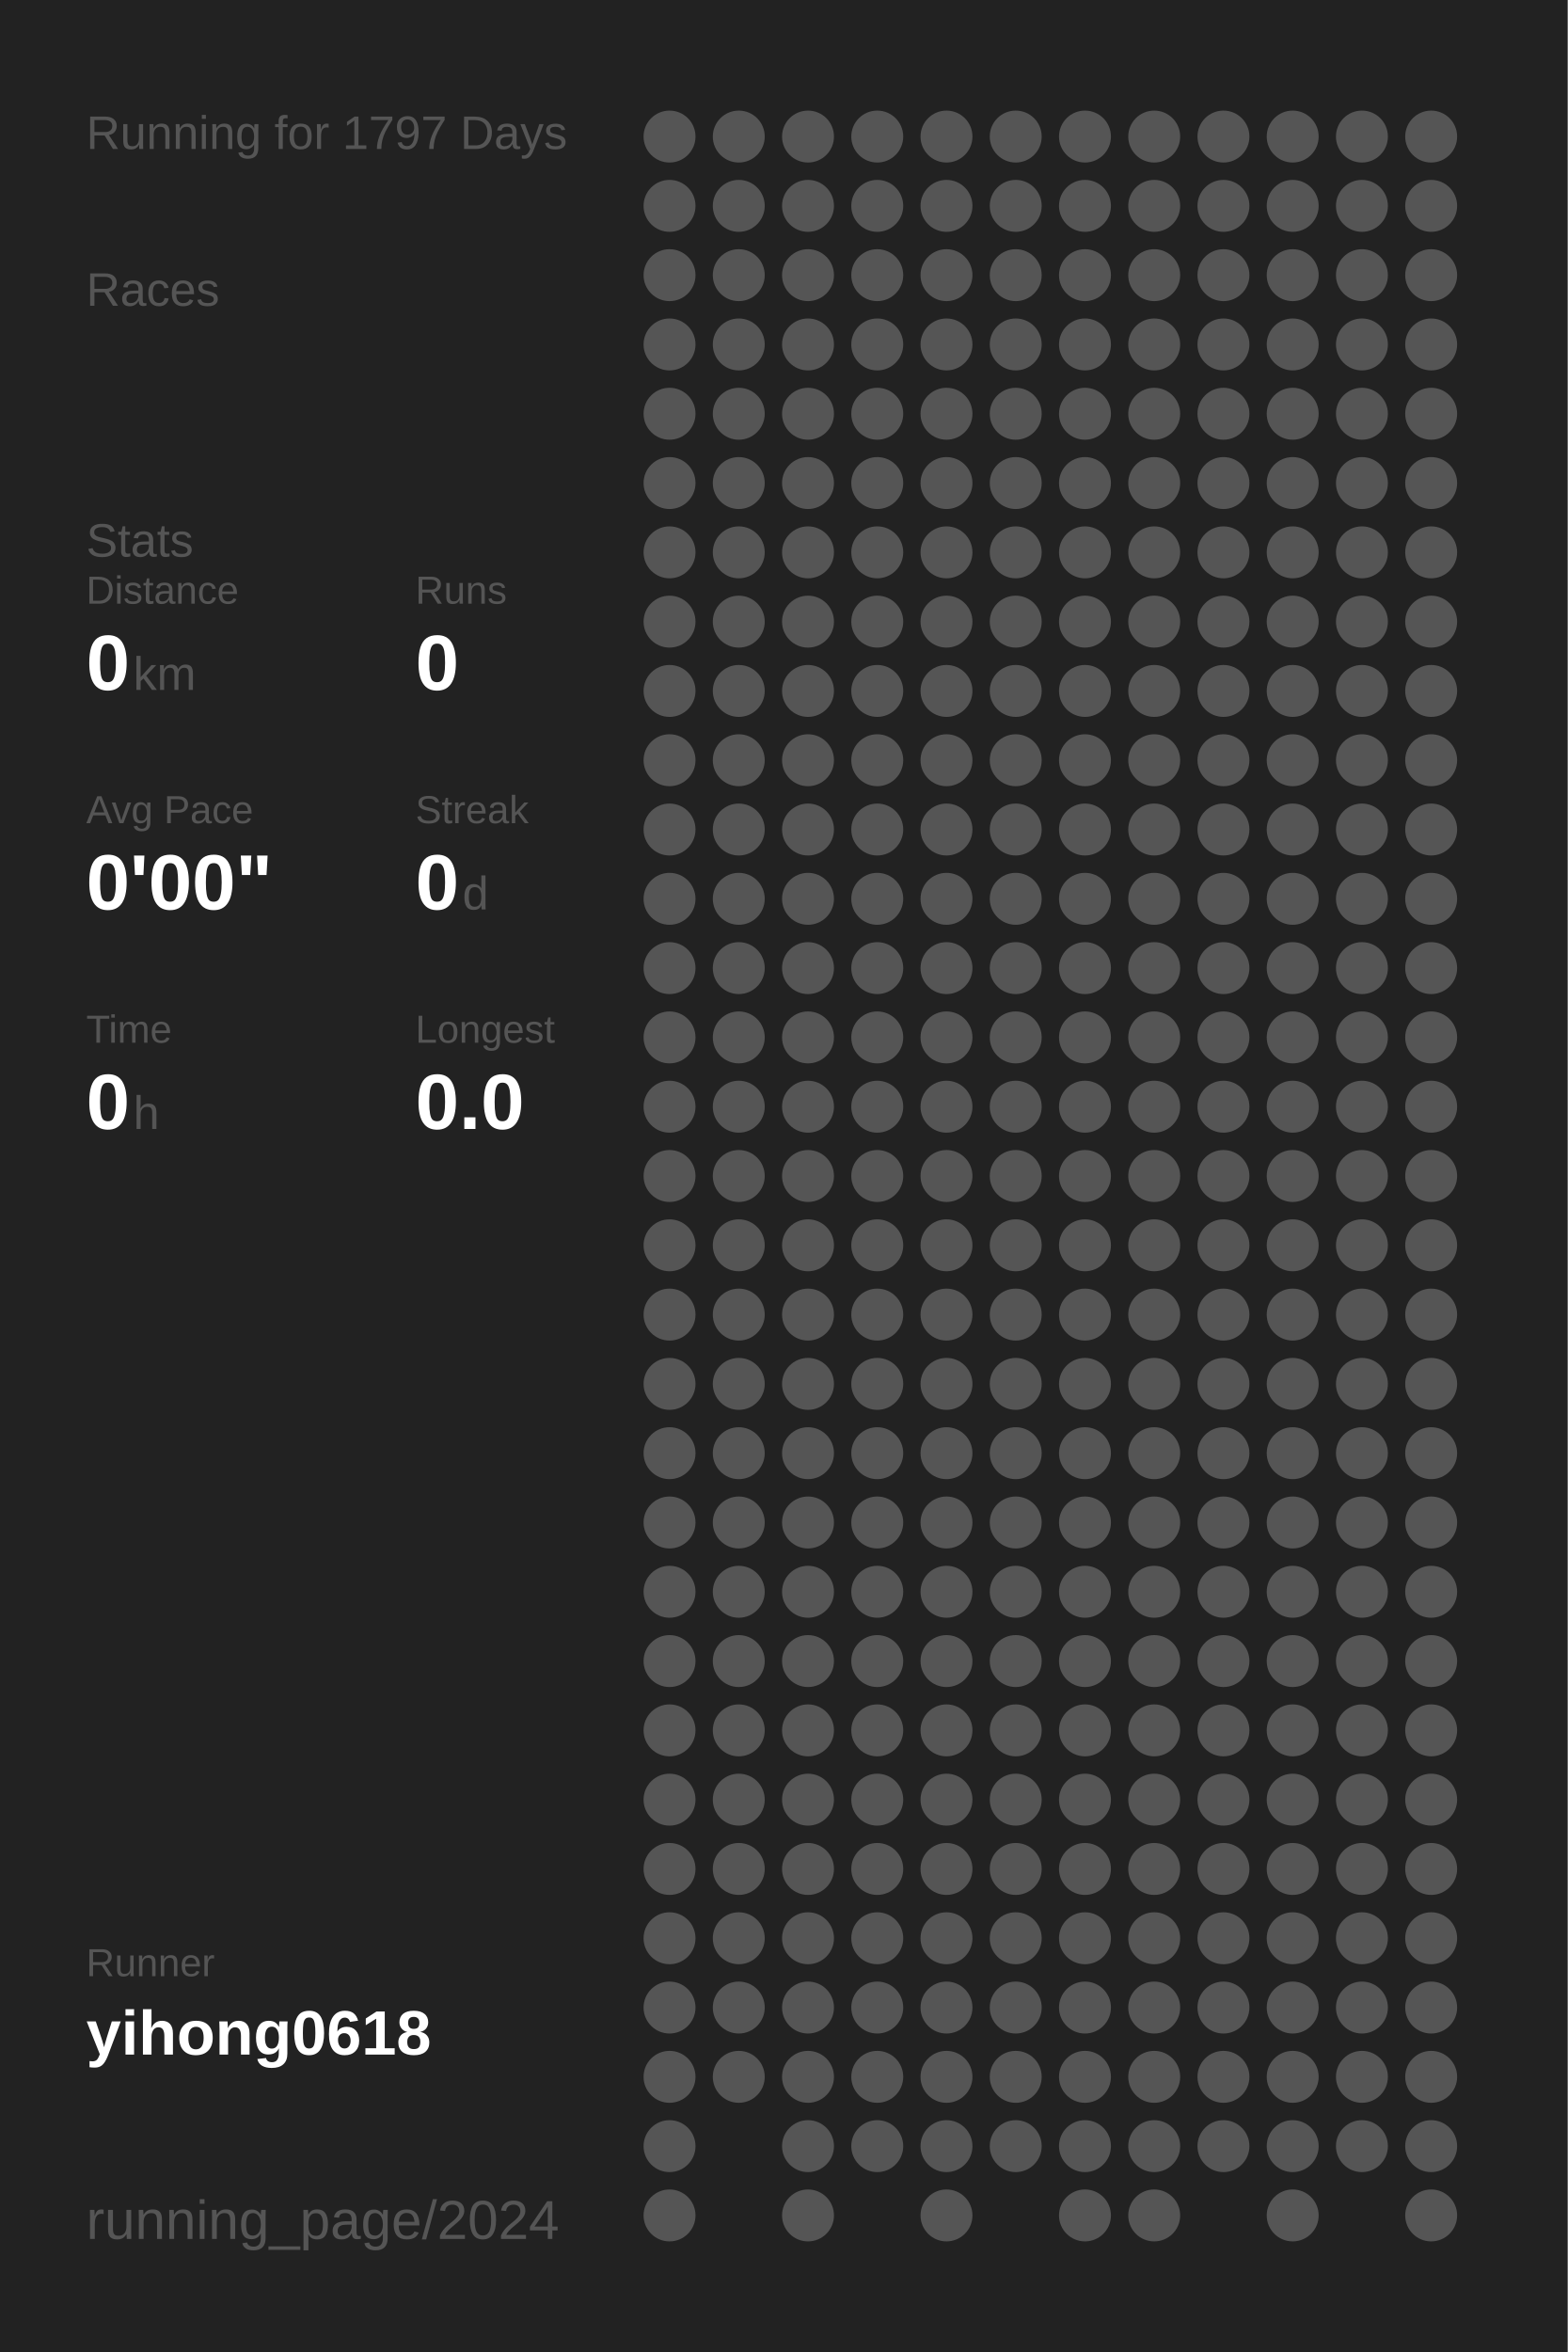
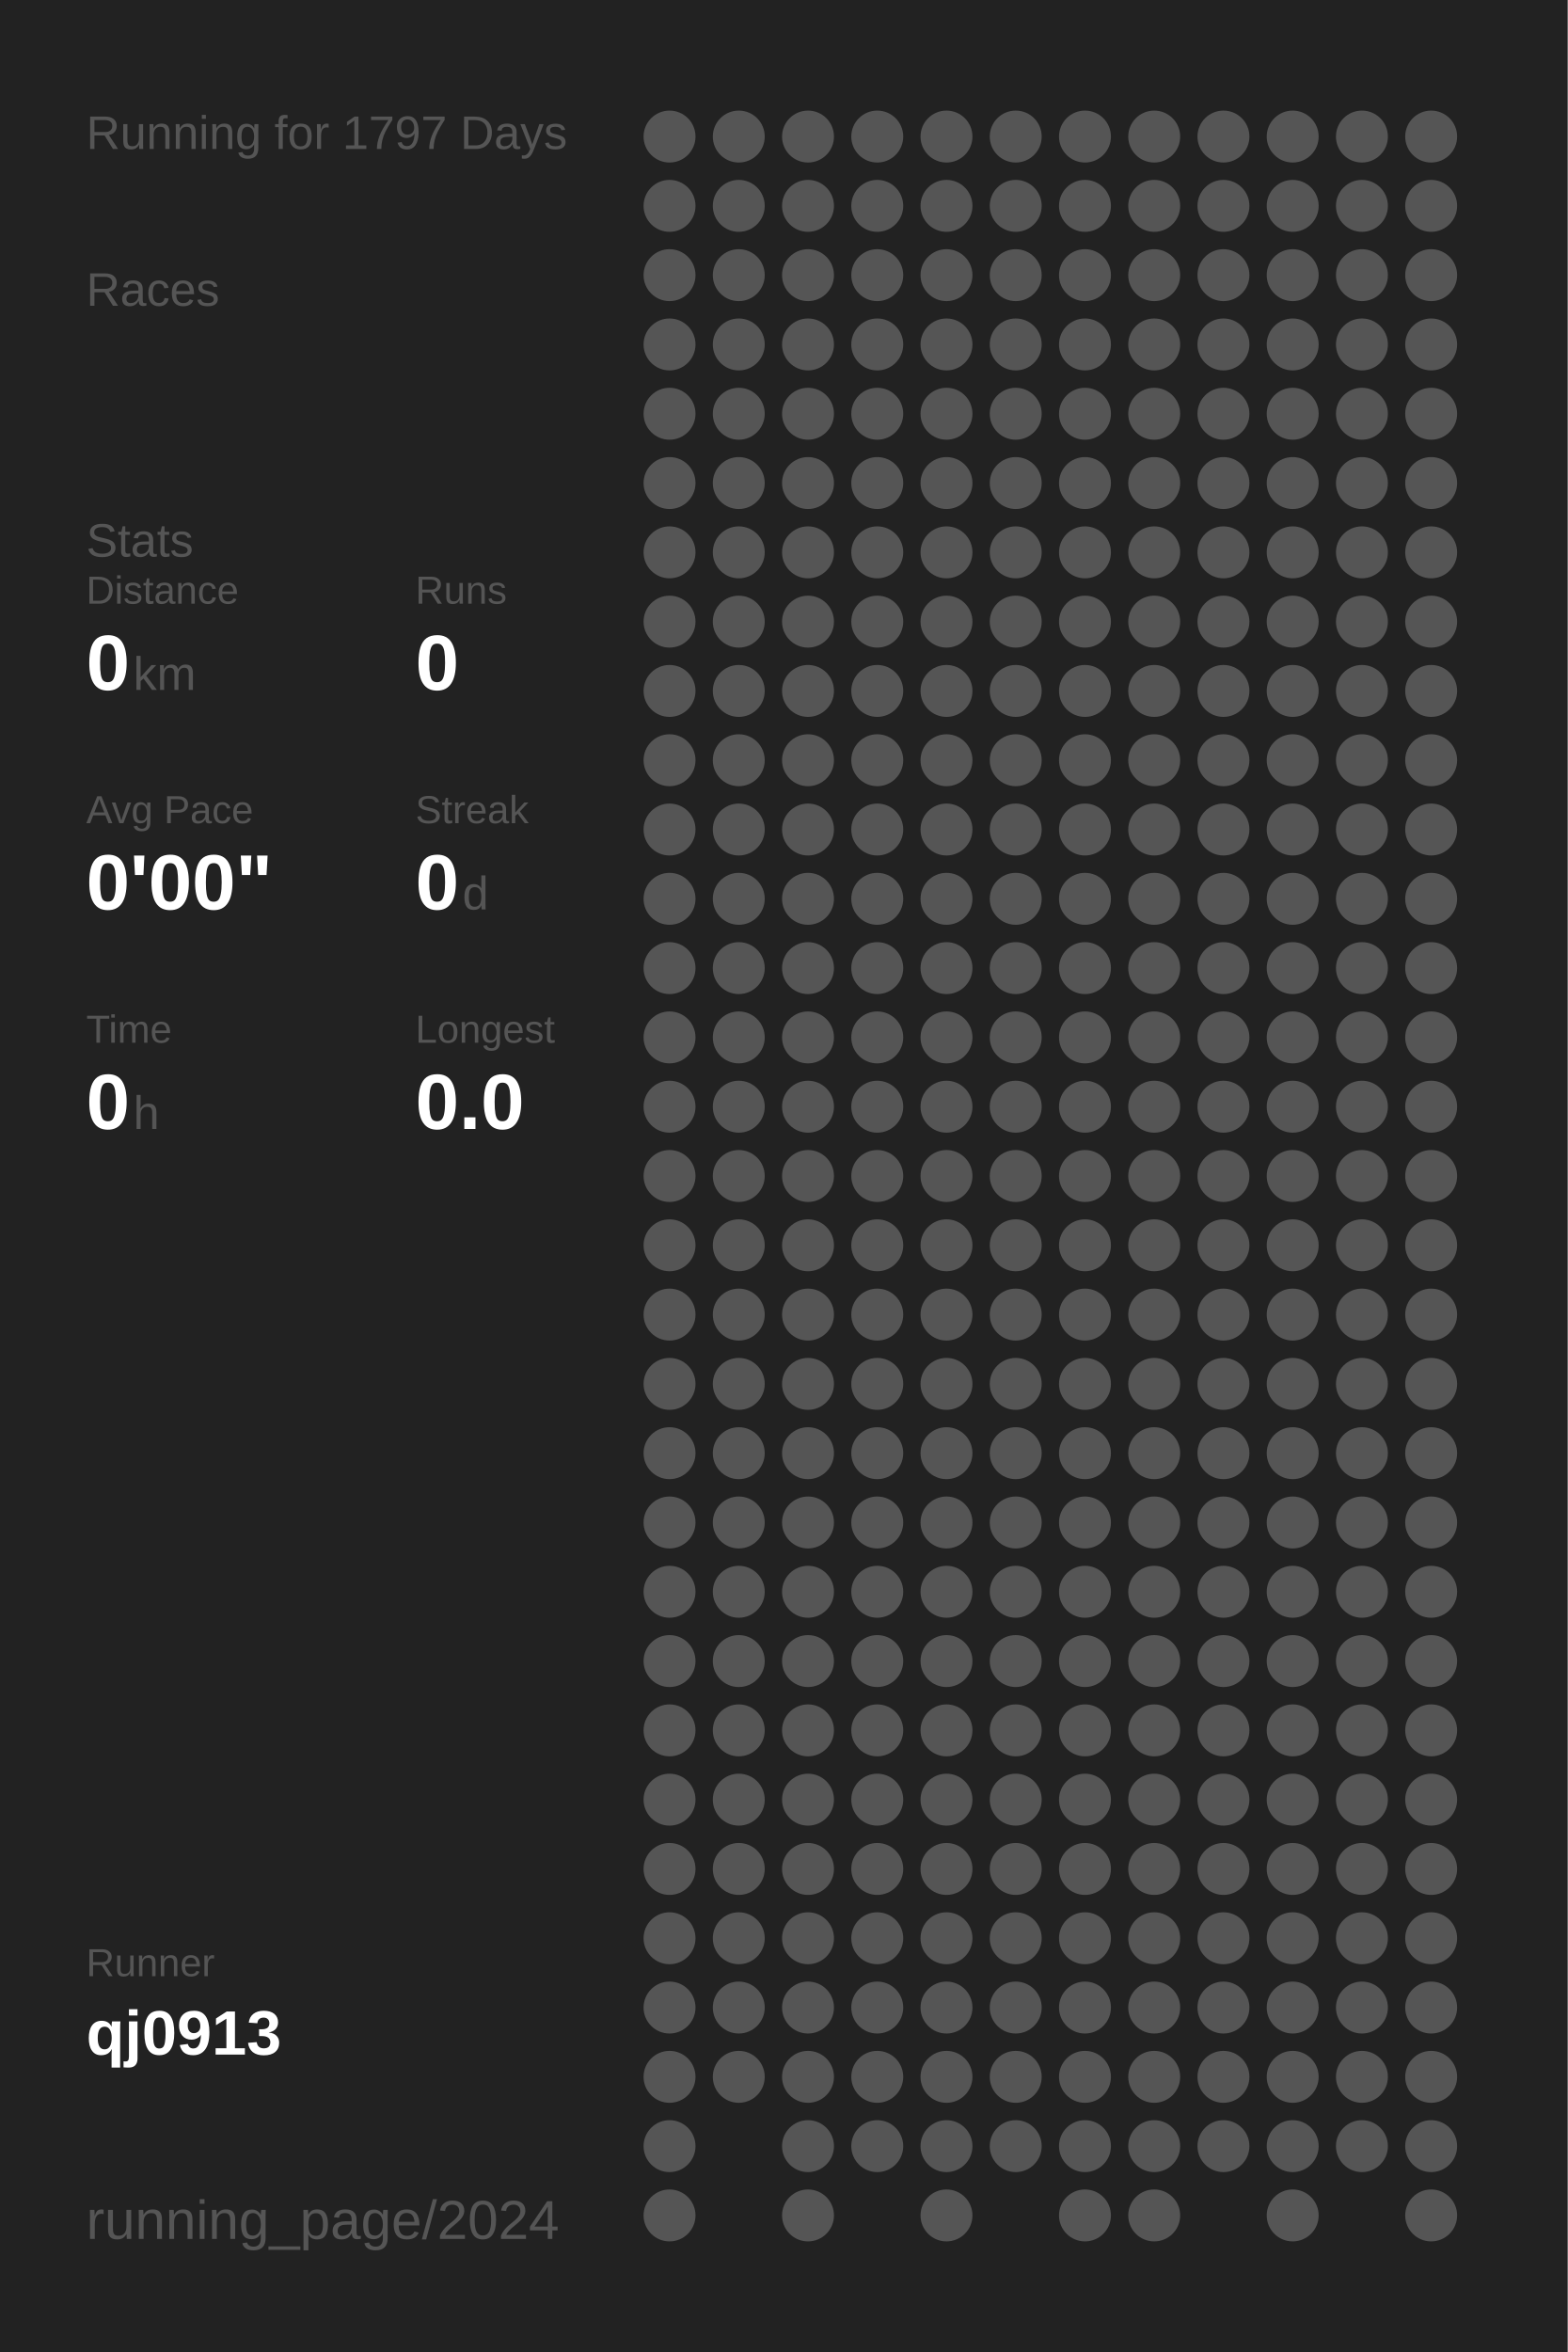
<svg xmlns="http://www.w3.org/2000/svg" baseProfile="full" height="300mm" version="1.1" viewBox="0,0,200,300" width="200mm">
  <defs />
  <rect fill="#222222" height="300" width="200" x="0" y="0" />
  <text fill="#555555" style="font-size:6px; font-family:Arial;" x="11" y="19">Running for 1797 Days</text>
  <text fill="#555555" style="font-size:6px; font-family:Arial;" x="11" y="39">Races</text>
  <text fill="#555555" style="font-size:6px; font-family:Arial;" x="11" y="71">Stats</text>
  <text fill="#555555" style="font-size:5px; font-family:Arial;" x="11" y="77">Distance</text>
  <text fill="#FFFFFF" style="font-size:10px; font-family:Arial; font-weight:bold;" x="11" y="88">0</text>
  <text fill="#555555" style="font-size:6px; font-family:Arial;" x="17" y="88">km</text>
  <text fill="#555555" style="font-size:5px; font-family:Arial;" x="53" y="77">Runs</text>
  <text fill="#FFFFFF" style="font-size:10px; font-family:Arial; font-weight:bold;" x="53" y="88">0</text>
  <text fill="#555555" style="font-size:5px; font-family:Arial;" x="11" y="105">Avg Pace</text>
  <text fill="#FFFFFF" style="font-size:10px; font-family:Arial; font-weight:bold;" x="11" y="116">0'00"</text>
  <text fill="#555555" style="font-size:5px; font-family:Arial;" x="53" y="105">Streak</text>
  <text fill="#FFFFFF" style="font-size:10px; font-family:Arial; font-weight:bold;" x="53" y="116">0</text>
  <text fill="#555555" style="font-size:6px; font-family:Arial;" x="59" y="116">d</text>
  <text fill="#555555" style="font-size:5px; font-family:Arial;" x="11" y="133">Time</text>
  <text fill="#FFFFFF" style="font-size:10px; font-family:Arial; font-weight:bold;" x="11" y="144">0</text>
  <text fill="#555555" style="font-size:6px; font-family:Arial;" x="17" y="144">h</text>
  <text fill="#555555" style="font-size:5px; font-family:Arial;" x="53" y="133">Longest</text>
  <text fill="#FFFFFF" style="font-size:10px; font-family:Arial; font-weight:bold;" x="53" y="144">0.0</text>
  <text fill="#555555" style="font-size:5px; font-family:Arial;" x="11" y="252.065">Runner</text>
-   <text fill="#FFFFFF" style="font-size:8px; font-family:Arial; font-weight:bold;" x="11" y="262.065">yihong0618</text>
+   <text fill="#FFFFFF" style="font-size:8px; font-family:Arial; font-weight:bold;" x="11" y="262.065">qj0913</text>
  <text fill="#555555" style="font-size:7px; font-family:Arial;" x="11" y="285.581">running_page/2024</text>
  <circle cx="85.417" cy="17.419" fill="#555555" r="3.312" />
  <circle cx="85.417" cy="26.258" fill="#555555" r="3.312" />
  <circle cx="85.417" cy="35.097" fill="#555555" r="3.312" />
  <circle cx="85.417" cy="43.935" fill="#555555" r="3.312" />
  <circle cx="85.417" cy="52.774" fill="#555555" r="3.312" />
  <circle cx="85.417" cy="61.613" fill="#555555" r="3.312" />
  <circle cx="85.417" cy="70.452" fill="#555555" r="3.312" />
  <circle cx="85.417" cy="79.29" fill="#555555" r="3.312" />
  <circle cx="85.417" cy="88.129" fill="#555555" r="3.312" />
  <circle cx="85.417" cy="96.968" fill="#555555" r="3.312" />
  <circle cx="85.417" cy="105.806" fill="#555555" r="3.312" />
  <circle cx="85.417" cy="114.645" fill="#555555" r="3.312" />
  <circle cx="85.417" cy="123.484" fill="#555555" r="3.312" />
  <circle cx="85.417" cy="132.323" fill="#555555" r="3.312" />
  <circle cx="85.417" cy="141.161" fill="#555555" r="3.312" />
  <circle cx="85.417" cy="150" fill="#555555" r="3.312" />
  <circle cx="85.417" cy="158.839" fill="#555555" r="3.312" />
  <circle cx="85.417" cy="167.677" fill="#555555" r="3.312" />
  <circle cx="85.417" cy="176.516" fill="#555555" r="3.312" />
  <circle cx="85.417" cy="185.355" fill="#555555" r="3.312" />
  <circle cx="85.417" cy="194.194" fill="#555555" r="3.312" />
  <circle cx="85.417" cy="203.032" fill="#555555" r="3.312" />
  <circle cx="85.417" cy="211.871" fill="#555555" r="3.312" />
  <circle cx="85.417" cy="220.71" fill="#555555" r="3.312" />
  <circle cx="85.417" cy="229.548" fill="#555555" r="3.312" />
  <circle cx="85.417" cy="238.387" fill="#555555" r="3.312" />
  <circle cx="85.417" cy="247.226" fill="#555555" r="3.312" />
  <circle cx="85.417" cy="256.065" fill="#555555" r="3.312" />
  <circle cx="85.417" cy="264.903" fill="#555555" r="3.312" />
  <circle cx="85.417" cy="273.742" fill="#555555" r="3.312" />
  <circle cx="85.417" cy="282.581" fill="#555555" r="3.312" />
  <circle cx="94.25" cy="17.419" fill="#555555" r="3.312" />
  <circle cx="94.25" cy="26.258" fill="#555555" r="3.312" />
  <circle cx="94.25" cy="35.097" fill="#555555" r="3.312" />
  <circle cx="94.25" cy="43.935" fill="#555555" r="3.312" />
  <circle cx="94.25" cy="52.774" fill="#555555" r="3.312" />
  <circle cx="94.25" cy="61.613" fill="#555555" r="3.312" />
  <circle cx="94.25" cy="70.452" fill="#555555" r="3.312" />
  <circle cx="94.25" cy="79.29" fill="#555555" r="3.312" />
  <circle cx="94.25" cy="88.129" fill="#555555" r="3.312" />
  <circle cx="94.25" cy="96.968" fill="#555555" r="3.312" />
  <circle cx="94.25" cy="105.806" fill="#555555" r="3.312" />
  <circle cx="94.25" cy="114.645" fill="#555555" r="3.312" />
  <circle cx="94.25" cy="123.484" fill="#555555" r="3.312" />
  <circle cx="94.25" cy="132.323" fill="#555555" r="3.312" />
  <circle cx="94.25" cy="141.161" fill="#555555" r="3.312" />
  <circle cx="94.25" cy="150" fill="#555555" r="3.312" />
  <circle cx="94.25" cy="158.839" fill="#555555" r="3.312" />
  <circle cx="94.25" cy="167.677" fill="#555555" r="3.312" />
  <circle cx="94.25" cy="176.516" fill="#555555" r="3.312" />
  <circle cx="94.25" cy="185.355" fill="#555555" r="3.312" />
  <circle cx="94.25" cy="194.194" fill="#555555" r="3.312" />
  <circle cx="94.25" cy="203.032" fill="#555555" r="3.312" />
  <circle cx="94.25" cy="211.871" fill="#555555" r="3.312" />
  <circle cx="94.25" cy="220.71" fill="#555555" r="3.312" />
  <circle cx="94.25" cy="229.548" fill="#555555" r="3.312" />
  <circle cx="94.25" cy="238.387" fill="#555555" r="3.312" />
  <circle cx="94.25" cy="247.226" fill="#555555" r="3.312" />
  <circle cx="94.25" cy="256.065" fill="#555555" r="3.312" />
  <circle cx="94.25" cy="264.903" fill="#555555" r="3.312" />
  <circle cx="103.083" cy="17.419" fill="#555555" r="3.312" />
  <circle cx="103.083" cy="26.258" fill="#555555" r="3.312" />
  <circle cx="103.083" cy="35.097" fill="#555555" r="3.312" />
  <circle cx="103.083" cy="43.935" fill="#555555" r="3.312" />
  <circle cx="103.083" cy="52.774" fill="#555555" r="3.312" />
  <circle cx="103.083" cy="61.613" fill="#555555" r="3.312" />
  <circle cx="103.083" cy="70.452" fill="#555555" r="3.312" />
  <circle cx="103.083" cy="79.29" fill="#555555" r="3.312" />
  <circle cx="103.083" cy="88.129" fill="#555555" r="3.312" />
  <circle cx="103.083" cy="96.968" fill="#555555" r="3.312" />
  <circle cx="103.083" cy="105.806" fill="#555555" r="3.312" />
  <circle cx="103.083" cy="114.645" fill="#555555" r="3.312" />
  <circle cx="103.083" cy="123.484" fill="#555555" r="3.312" />
  <circle cx="103.083" cy="132.323" fill="#555555" r="3.312" />
  <circle cx="103.083" cy="141.161" fill="#555555" r="3.312" />
  <circle cx="103.083" cy="150" fill="#555555" r="3.312" />
  <circle cx="103.083" cy="158.839" fill="#555555" r="3.312" />
  <circle cx="103.083" cy="167.677" fill="#555555" r="3.312" />
  <circle cx="103.083" cy="176.516" fill="#555555" r="3.312" />
  <circle cx="103.083" cy="185.355" fill="#555555" r="3.312" />
  <circle cx="103.083" cy="194.194" fill="#555555" r="3.312" />
  <circle cx="103.083" cy="203.032" fill="#555555" r="3.312" />
  <circle cx="103.083" cy="211.871" fill="#555555" r="3.312" />
  <circle cx="103.083" cy="220.71" fill="#555555" r="3.312" />
  <circle cx="103.083" cy="229.548" fill="#555555" r="3.312" />
  <circle cx="103.083" cy="238.387" fill="#555555" r="3.312" />
  <circle cx="103.083" cy="247.226" fill="#555555" r="3.312" />
  <circle cx="103.083" cy="256.065" fill="#555555" r="3.312" />
  <circle cx="103.083" cy="264.903" fill="#555555" r="3.312" />
  <circle cx="103.083" cy="273.742" fill="#555555" r="3.312" />
  <circle cx="103.083" cy="282.581" fill="#555555" r="3.312" />
  <circle cx="111.917" cy="17.419" fill="#555555" r="3.312" />
  <circle cx="111.917" cy="26.258" fill="#555555" r="3.312" />
  <circle cx="111.917" cy="35.097" fill="#555555" r="3.312" />
  <circle cx="111.917" cy="43.935" fill="#555555" r="3.312" />
  <circle cx="111.917" cy="52.774" fill="#555555" r="3.312" />
  <circle cx="111.917" cy="61.613" fill="#555555" r="3.312" />
  <circle cx="111.917" cy="70.452" fill="#555555" r="3.312" />
  <circle cx="111.917" cy="79.29" fill="#555555" r="3.312" />
  <circle cx="111.917" cy="88.129" fill="#555555" r="3.312" />
  <circle cx="111.917" cy="96.968" fill="#555555" r="3.312" />
  <circle cx="111.917" cy="105.806" fill="#555555" r="3.312" />
  <circle cx="111.917" cy="114.645" fill="#555555" r="3.312" />
  <circle cx="111.917" cy="123.484" fill="#555555" r="3.312" />
  <circle cx="111.917" cy="132.323" fill="#555555" r="3.312" />
  <circle cx="111.917" cy="141.161" fill="#555555" r="3.312" />
  <circle cx="111.917" cy="150" fill="#555555" r="3.312" />
  <circle cx="111.917" cy="158.839" fill="#555555" r="3.312" />
  <circle cx="111.917" cy="167.677" fill="#555555" r="3.312" />
  <circle cx="111.917" cy="176.516" fill="#555555" r="3.312" />
  <circle cx="111.917" cy="185.355" fill="#555555" r="3.312" />
  <circle cx="111.917" cy="194.194" fill="#555555" r="3.312" />
  <circle cx="111.917" cy="203.032" fill="#555555" r="3.312" />
  <circle cx="111.917" cy="211.871" fill="#555555" r="3.312" />
  <circle cx="111.917" cy="220.71" fill="#555555" r="3.312" />
  <circle cx="111.917" cy="229.548" fill="#555555" r="3.312" />
  <circle cx="111.917" cy="238.387" fill="#555555" r="3.312" />
  <circle cx="111.917" cy="247.226" fill="#555555" r="3.312" />
  <circle cx="111.917" cy="256.065" fill="#555555" r="3.312" />
  <circle cx="111.917" cy="264.903" fill="#555555" r="3.312" />
  <circle cx="111.917" cy="273.742" fill="#555555" r="3.312" />
  <circle cx="120.75" cy="17.419" fill="#555555" r="3.312" />
  <circle cx="120.75" cy="26.258" fill="#555555" r="3.312" />
  <circle cx="120.75" cy="35.097" fill="#555555" r="3.312" />
  <circle cx="120.75" cy="43.935" fill="#555555" r="3.312" />
  <circle cx="120.75" cy="52.774" fill="#555555" r="3.312" />
  <circle cx="120.75" cy="61.613" fill="#555555" r="3.312" />
  <circle cx="120.75" cy="70.452" fill="#555555" r="3.312" />
  <circle cx="120.75" cy="79.29" fill="#555555" r="3.312" />
  <circle cx="120.75" cy="88.129" fill="#555555" r="3.312" />
  <circle cx="120.75" cy="96.968" fill="#555555" r="3.312" />
  <circle cx="120.75" cy="105.806" fill="#555555" r="3.312" />
  <circle cx="120.75" cy="114.645" fill="#555555" r="3.312" />
  <circle cx="120.75" cy="123.484" fill="#555555" r="3.312" />
  <circle cx="120.75" cy="132.323" fill="#555555" r="3.312" />
  <circle cx="120.75" cy="141.161" fill="#555555" r="3.312" />
  <circle cx="120.75" cy="150" fill="#555555" r="3.312" />
  <circle cx="120.75" cy="158.839" fill="#555555" r="3.312" />
  <circle cx="120.75" cy="167.677" fill="#555555" r="3.312" />
  <circle cx="120.75" cy="176.516" fill="#555555" r="3.312" />
  <circle cx="120.75" cy="185.355" fill="#555555" r="3.312" />
  <circle cx="120.75" cy="194.194" fill="#555555" r="3.312" />
  <circle cx="120.75" cy="203.032" fill="#555555" r="3.312" />
  <circle cx="120.75" cy="211.871" fill="#555555" r="3.312" />
  <circle cx="120.75" cy="220.71" fill="#555555" r="3.312" />
  <circle cx="120.75" cy="229.548" fill="#555555" r="3.312" />
  <circle cx="120.75" cy="238.387" fill="#555555" r="3.312" />
  <circle cx="120.75" cy="247.226" fill="#555555" r="3.312" />
  <circle cx="120.75" cy="256.065" fill="#555555" r="3.312" />
  <circle cx="120.75" cy="264.903" fill="#555555" r="3.312" />
  <circle cx="120.75" cy="273.742" fill="#555555" r="3.312" />
  <circle cx="120.75" cy="282.581" fill="#555555" r="3.312" />
  <circle cx="129.583" cy="17.419" fill="#555555" r="3.312" />
  <circle cx="129.583" cy="26.258" fill="#555555" r="3.312" />
  <circle cx="129.583" cy="35.097" fill="#555555" r="3.312" />
  <circle cx="129.583" cy="43.935" fill="#555555" r="3.312" />
  <circle cx="129.583" cy="52.774" fill="#555555" r="3.312" />
  <circle cx="129.583" cy="61.613" fill="#555555" r="3.312" />
  <circle cx="129.583" cy="70.452" fill="#555555" r="3.312" />
  <circle cx="129.583" cy="79.29" fill="#555555" r="3.312" />
  <circle cx="129.583" cy="88.129" fill="#555555" r="3.312" />
  <circle cx="129.583" cy="96.968" fill="#555555" r="3.312" />
  <circle cx="129.583" cy="105.806" fill="#555555" r="3.312" />
  <circle cx="129.583" cy="114.645" fill="#555555" r="3.312" />
  <circle cx="129.583" cy="123.484" fill="#555555" r="3.312" />
  <circle cx="129.583" cy="132.323" fill="#555555" r="3.312" />
  <circle cx="129.583" cy="141.161" fill="#555555" r="3.312" />
  <circle cx="129.583" cy="150" fill="#555555" r="3.312" />
  <circle cx="129.583" cy="158.839" fill="#555555" r="3.312" />
  <circle cx="129.583" cy="167.677" fill="#555555" r="3.312" />
  <circle cx="129.583" cy="176.516" fill="#555555" r="3.312" />
  <circle cx="129.583" cy="185.355" fill="#555555" r="3.312" />
  <circle cx="129.583" cy="194.194" fill="#555555" r="3.312" />
  <circle cx="129.583" cy="203.032" fill="#555555" r="3.312" />
  <circle cx="129.583" cy="211.871" fill="#555555" r="3.312" />
  <circle cx="129.583" cy="220.71" fill="#555555" r="3.312" />
  <circle cx="129.583" cy="229.548" fill="#555555" r="3.312" />
  <circle cx="129.583" cy="238.387" fill="#555555" r="3.312" />
  <circle cx="129.583" cy="247.226" fill="#555555" r="3.312" />
  <circle cx="129.583" cy="256.065" fill="#555555" r="3.312" />
  <circle cx="129.583" cy="264.903" fill="#555555" r="3.312" />
  <circle cx="129.583" cy="273.742" fill="#555555" r="3.312" />
  <circle cx="138.417" cy="17.419" fill="#555555" r="3.312" />
  <circle cx="138.417" cy="26.258" fill="#555555" r="3.312" />
  <circle cx="138.417" cy="35.097" fill="#555555" r="3.312" />
  <circle cx="138.417" cy="43.935" fill="#555555" r="3.312" />
  <circle cx="138.417" cy="52.774" fill="#555555" r="3.312" />
  <circle cx="138.417" cy="61.613" fill="#555555" r="3.312" />
  <circle cx="138.417" cy="70.452" fill="#555555" r="3.312" />
  <circle cx="138.417" cy="79.29" fill="#555555" r="3.312" />
  <circle cx="138.417" cy="88.129" fill="#555555" r="3.312" />
  <circle cx="138.417" cy="96.968" fill="#555555" r="3.312" />
  <circle cx="138.417" cy="105.806" fill="#555555" r="3.312" />
  <circle cx="138.417" cy="114.645" fill="#555555" r="3.312" />
  <circle cx="138.417" cy="123.484" fill="#555555" r="3.312" />
  <circle cx="138.417" cy="132.323" fill="#555555" r="3.312" />
  <circle cx="138.417" cy="141.161" fill="#555555" r="3.312" />
  <circle cx="138.417" cy="150" fill="#555555" r="3.312" />
  <circle cx="138.417" cy="158.839" fill="#555555" r="3.312" />
  <circle cx="138.417" cy="167.677" fill="#555555" r="3.312" />
  <circle cx="138.417" cy="176.516" fill="#555555" r="3.312" />
  <circle cx="138.417" cy="185.355" fill="#555555" r="3.312" />
  <circle cx="138.417" cy="194.194" fill="#555555" r="3.312" />
  <circle cx="138.417" cy="203.032" fill="#555555" r="3.312" />
  <circle cx="138.417" cy="211.871" fill="#555555" r="3.312" />
  <circle cx="138.417" cy="220.71" fill="#555555" r="3.312" />
  <circle cx="138.417" cy="229.548" fill="#555555" r="3.312" />
  <circle cx="138.417" cy="238.387" fill="#555555" r="3.312" />
  <circle cx="138.417" cy="247.226" fill="#555555" r="3.312" />
  <circle cx="138.417" cy="256.065" fill="#555555" r="3.312" />
  <circle cx="138.417" cy="264.903" fill="#555555" r="3.312" />
  <circle cx="138.417" cy="273.742" fill="#555555" r="3.312" />
  <circle cx="138.417" cy="282.581" fill="#555555" r="3.312" />
  <circle cx="147.25" cy="17.419" fill="#555555" r="3.312" />
  <circle cx="147.25" cy="26.258" fill="#555555" r="3.312" />
  <circle cx="147.25" cy="35.097" fill="#555555" r="3.312" />
  <circle cx="147.25" cy="43.935" fill="#555555" r="3.312" />
  <circle cx="147.25" cy="52.774" fill="#555555" r="3.312" />
  <circle cx="147.25" cy="61.613" fill="#555555" r="3.312" />
  <circle cx="147.25" cy="70.452" fill="#555555" r="3.312" />
  <circle cx="147.25" cy="79.29" fill="#555555" r="3.312" />
  <circle cx="147.25" cy="88.129" fill="#555555" r="3.312" />
  <circle cx="147.25" cy="96.968" fill="#555555" r="3.312" />
  <circle cx="147.25" cy="105.806" fill="#555555" r="3.312" />
  <circle cx="147.25" cy="114.645" fill="#555555" r="3.312" />
  <circle cx="147.25" cy="123.484" fill="#555555" r="3.312" />
  <circle cx="147.25" cy="132.323" fill="#555555" r="3.312" />
  <circle cx="147.25" cy="141.161" fill="#555555" r="3.312" />
  <circle cx="147.25" cy="150" fill="#555555" r="3.312" />
  <circle cx="147.25" cy="158.839" fill="#555555" r="3.312" />
  <circle cx="147.25" cy="167.677" fill="#555555" r="3.312" />
  <circle cx="147.25" cy="176.516" fill="#555555" r="3.312" />
  <circle cx="147.25" cy="185.355" fill="#555555" r="3.312" />
  <circle cx="147.25" cy="194.194" fill="#555555" r="3.312" />
  <circle cx="147.25" cy="203.032" fill="#555555" r="3.312" />
  <circle cx="147.25" cy="211.871" fill="#555555" r="3.312" />
  <circle cx="147.25" cy="220.71" fill="#555555" r="3.312" />
  <circle cx="147.25" cy="229.548" fill="#555555" r="3.312" />
  <circle cx="147.25" cy="238.387" fill="#555555" r="3.312" />
  <circle cx="147.25" cy="247.226" fill="#555555" r="3.312" />
  <circle cx="147.25" cy="256.065" fill="#555555" r="3.312" />
  <circle cx="147.25" cy="264.903" fill="#555555" r="3.312" />
  <circle cx="147.25" cy="273.742" fill="#555555" r="3.312" />
  <circle cx="147.25" cy="282.581" fill="#555555" r="3.312" />
  <circle cx="156.083" cy="17.419" fill="#555555" r="3.312" />
  <circle cx="156.083" cy="26.258" fill="#555555" r="3.312" />
  <circle cx="156.083" cy="35.097" fill="#555555" r="3.312" />
  <circle cx="156.083" cy="43.935" fill="#555555" r="3.312" />
  <circle cx="156.083" cy="52.774" fill="#555555" r="3.312" />
  <circle cx="156.083" cy="61.613" fill="#555555" r="3.312" />
  <circle cx="156.083" cy="70.452" fill="#555555" r="3.312" />
  <circle cx="156.083" cy="79.29" fill="#555555" r="3.312" />
  <circle cx="156.083" cy="88.129" fill="#555555" r="3.312" />
  <circle cx="156.083" cy="96.968" fill="#555555" r="3.312" />
  <circle cx="156.083" cy="105.806" fill="#555555" r="3.312" />
  <circle cx="156.083" cy="114.645" fill="#555555" r="3.312" />
  <circle cx="156.083" cy="123.484" fill="#555555" r="3.312" />
  <circle cx="156.083" cy="132.323" fill="#555555" r="3.312" />
  <circle cx="156.083" cy="141.161" fill="#555555" r="3.312" />
  <circle cx="156.083" cy="150" fill="#555555" r="3.312" />
  <circle cx="156.083" cy="158.839" fill="#555555" r="3.312" />
  <circle cx="156.083" cy="167.677" fill="#555555" r="3.312" />
  <circle cx="156.083" cy="176.516" fill="#555555" r="3.312" />
  <circle cx="156.083" cy="185.355" fill="#555555" r="3.312" />
  <circle cx="156.083" cy="194.194" fill="#555555" r="3.312" />
  <circle cx="156.083" cy="203.032" fill="#555555" r="3.312" />
  <circle cx="156.083" cy="211.871" fill="#555555" r="3.312" />
  <circle cx="156.083" cy="220.71" fill="#555555" r="3.312" />
  <circle cx="156.083" cy="229.548" fill="#555555" r="3.312" />
  <circle cx="156.083" cy="238.387" fill="#555555" r="3.312" />
  <circle cx="156.083" cy="247.226" fill="#555555" r="3.312" />
  <circle cx="156.083" cy="256.065" fill="#555555" r="3.312" />
  <circle cx="156.083" cy="264.903" fill="#555555" r="3.312" />
  <circle cx="156.083" cy="273.742" fill="#555555" r="3.312" />
  <circle cx="164.917" cy="17.419" fill="#555555" r="3.312" />
  <circle cx="164.917" cy="26.258" fill="#555555" r="3.312" />
  <circle cx="164.917" cy="35.097" fill="#555555" r="3.312" />
  <circle cx="164.917" cy="43.935" fill="#555555" r="3.312" />
  <circle cx="164.917" cy="52.774" fill="#555555" r="3.312" />
  <circle cx="164.917" cy="61.613" fill="#555555" r="3.312" />
  <circle cx="164.917" cy="70.452" fill="#555555" r="3.312" />
  <circle cx="164.917" cy="79.29" fill="#555555" r="3.312" />
  <circle cx="164.917" cy="88.129" fill="#555555" r="3.312" />
  <circle cx="164.917" cy="96.968" fill="#555555" r="3.312" />
  <circle cx="164.917" cy="105.806" fill="#555555" r="3.312" />
  <circle cx="164.917" cy="114.645" fill="#555555" r="3.312" />
  <circle cx="164.917" cy="123.484" fill="#555555" r="3.312" />
  <circle cx="164.917" cy="132.323" fill="#555555" r="3.312" />
  <circle cx="164.917" cy="141.161" fill="#555555" r="3.312" />
  <circle cx="164.917" cy="150" fill="#555555" r="3.312" />
  <circle cx="164.917" cy="158.839" fill="#555555" r="3.312" />
  <circle cx="164.917" cy="167.677" fill="#555555" r="3.312" />
  <circle cx="164.917" cy="176.516" fill="#555555" r="3.312" />
  <circle cx="164.917" cy="185.355" fill="#555555" r="3.312" />
  <circle cx="164.917" cy="194.194" fill="#555555" r="3.312" />
  <circle cx="164.917" cy="203.032" fill="#555555" r="3.312" />
  <circle cx="164.917" cy="211.871" fill="#555555" r="3.312" />
  <circle cx="164.917" cy="220.71" fill="#555555" r="3.312" />
  <circle cx="164.917" cy="229.548" fill="#555555" r="3.312" />
  <circle cx="164.917" cy="238.387" fill="#555555" r="3.312" />
  <circle cx="164.917" cy="247.226" fill="#555555" r="3.312" />
  <circle cx="164.917" cy="256.065" fill="#555555" r="3.312" />
  <circle cx="164.917" cy="264.903" fill="#555555" r="3.312" />
  <circle cx="164.917" cy="273.742" fill="#555555" r="3.312" />
  <circle cx="164.917" cy="282.581" fill="#555555" r="3.312" />
  <circle cx="173.75" cy="17.419" fill="#555555" r="3.312" />
  <circle cx="173.75" cy="26.258" fill="#555555" r="3.312" />
  <circle cx="173.75" cy="35.097" fill="#555555" r="3.312" />
  <circle cx="173.75" cy="43.935" fill="#555555" r="3.312" />
  <circle cx="173.75" cy="52.774" fill="#555555" r="3.312" />
  <circle cx="173.75" cy="61.613" fill="#555555" r="3.312" />
  <circle cx="173.75" cy="70.452" fill="#555555" r="3.312" />
  <circle cx="173.75" cy="79.29" fill="#555555" r="3.312" />
  <circle cx="173.75" cy="88.129" fill="#555555" r="3.312" />
  <circle cx="173.75" cy="96.968" fill="#555555" r="3.312" />
  <circle cx="173.75" cy="105.806" fill="#555555" r="3.312" />
  <circle cx="173.75" cy="114.645" fill="#555555" r="3.312" />
  <circle cx="173.75" cy="123.484" fill="#555555" r="3.312" />
  <circle cx="173.75" cy="132.323" fill="#555555" r="3.312" />
  <circle cx="173.75" cy="141.161" fill="#555555" r="3.312" />
  <circle cx="173.75" cy="150" fill="#555555" r="3.312" />
  <circle cx="173.75" cy="158.839" fill="#555555" r="3.312" />
  <circle cx="173.75" cy="167.677" fill="#555555" r="3.312" />
  <circle cx="173.75" cy="176.516" fill="#555555" r="3.312" />
  <circle cx="173.75" cy="185.355" fill="#555555" r="3.312" />
  <circle cx="173.75" cy="194.194" fill="#555555" r="3.312" />
  <circle cx="173.75" cy="203.032" fill="#555555" r="3.312" />
  <circle cx="173.75" cy="211.871" fill="#555555" r="3.312" />
  <circle cx="173.75" cy="220.71" fill="#555555" r="3.312" />
  <circle cx="173.75" cy="229.548" fill="#555555" r="3.312" />
  <circle cx="173.75" cy="238.387" fill="#555555" r="3.312" />
  <circle cx="173.75" cy="247.226" fill="#555555" r="3.312" />
  <circle cx="173.75" cy="256.065" fill="#555555" r="3.312" />
  <circle cx="173.75" cy="264.903" fill="#555555" r="3.312" />
  <circle cx="173.75" cy="273.742" fill="#555555" r="3.312" />
  <circle cx="182.583" cy="17.419" fill="#555555" r="3.312" />
  <circle cx="182.583" cy="26.258" fill="#555555" r="3.312" />
  <circle cx="182.583" cy="35.097" fill="#555555" r="3.312" />
  <circle cx="182.583" cy="43.935" fill="#555555" r="3.312" />
  <circle cx="182.583" cy="52.774" fill="#555555" r="3.312" />
  <circle cx="182.583" cy="61.613" fill="#555555" r="3.312" />
  <circle cx="182.583" cy="70.452" fill="#555555" r="3.312" />
  <circle cx="182.583" cy="79.29" fill="#555555" r="3.312" />
  <circle cx="182.583" cy="88.129" fill="#555555" r="3.312" />
  <circle cx="182.583" cy="96.968" fill="#555555" r="3.312" />
  <circle cx="182.583" cy="105.806" fill="#555555" r="3.312" />
  <circle cx="182.583" cy="114.645" fill="#555555" r="3.312" />
  <circle cx="182.583" cy="123.484" fill="#555555" r="3.312" />
  <circle cx="182.583" cy="132.323" fill="#555555" r="3.312" />
  <circle cx="182.583" cy="141.161" fill="#555555" r="3.312" />
  <circle cx="182.583" cy="150" fill="#555555" r="3.312" />
  <circle cx="182.583" cy="158.839" fill="#555555" r="3.312" />
  <circle cx="182.583" cy="167.677" fill="#555555" r="3.312" />
  <circle cx="182.583" cy="176.516" fill="#555555" r="3.312" />
  <circle cx="182.583" cy="185.355" fill="#555555" r="3.312" />
  <circle cx="182.583" cy="194.194" fill="#555555" r="3.312" />
  <circle cx="182.583" cy="203.032" fill="#555555" r="3.312" />
  <circle cx="182.583" cy="211.871" fill="#555555" r="3.312" />
  <circle cx="182.583" cy="220.71" fill="#555555" r="3.312" />
  <circle cx="182.583" cy="229.548" fill="#555555" r="3.312" />
  <circle cx="182.583" cy="238.387" fill="#555555" r="3.312" />
  <circle cx="182.583" cy="247.226" fill="#555555" r="3.312" />
  <circle cx="182.583" cy="256.065" fill="#555555" r="3.312" />
  <circle cx="182.583" cy="264.903" fill="#555555" r="3.312" />
  <circle cx="182.583" cy="273.742" fill="#555555" r="3.312" />
  <circle cx="182.583" cy="282.581" fill="#555555" r="3.312" />
</svg>
